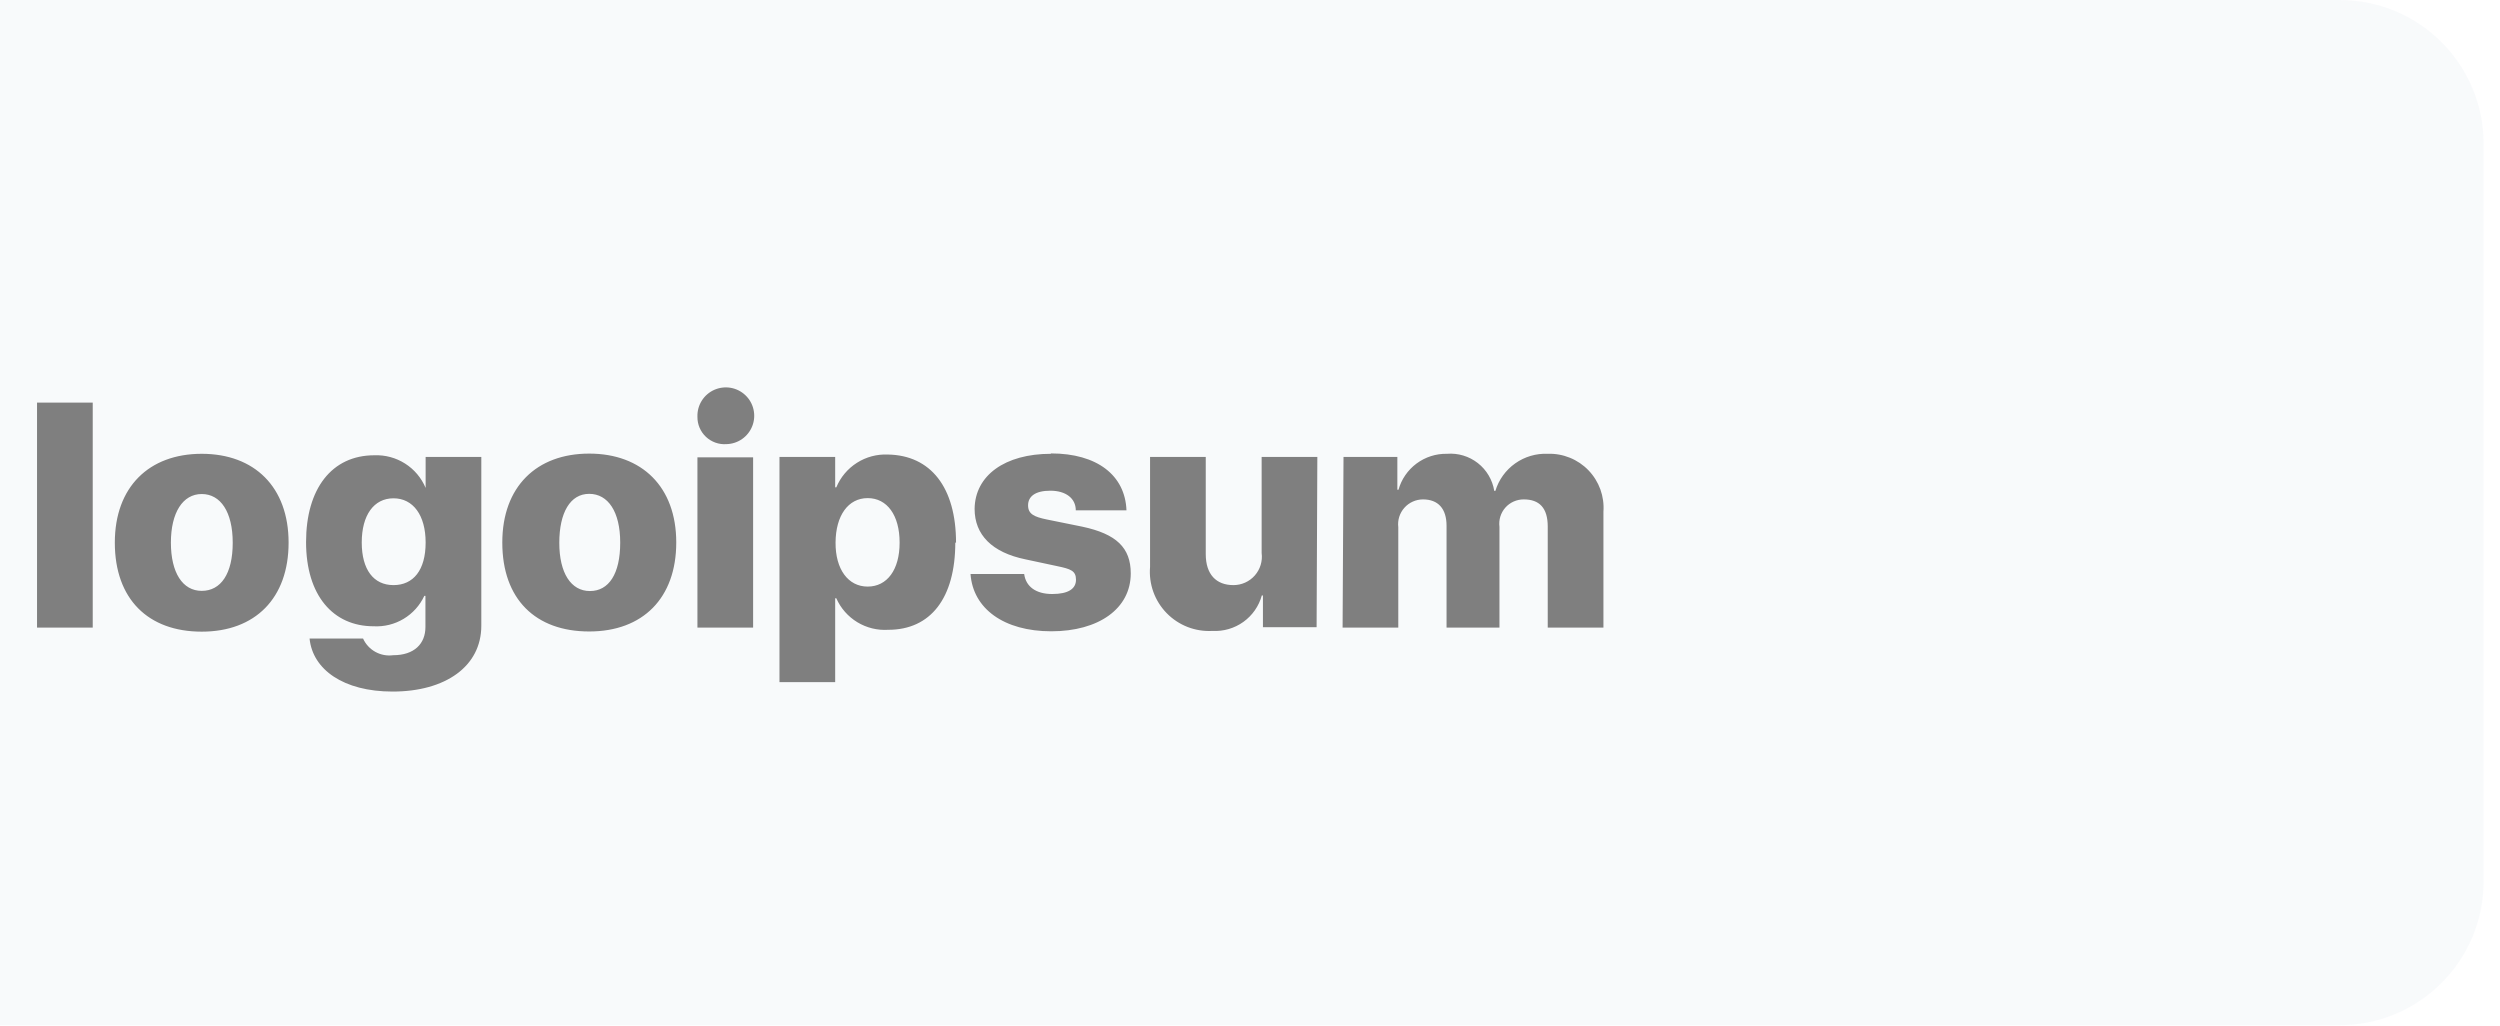
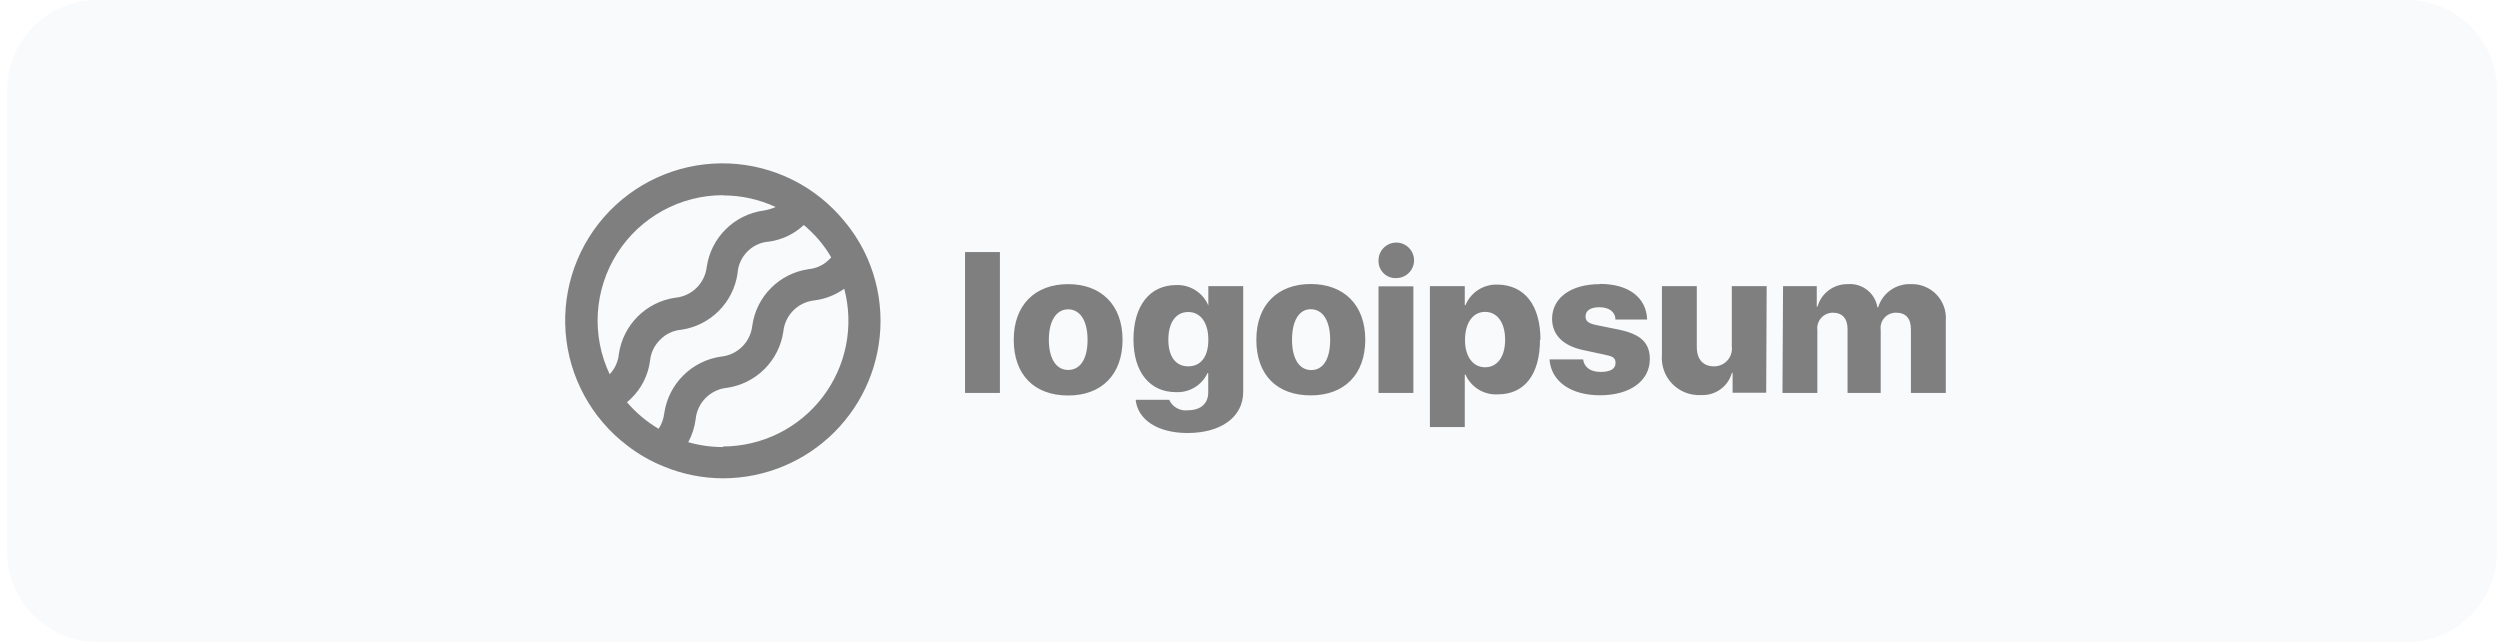
- <svg xmlns="http://www.w3.org/2000/svg" width="139" height="57" viewBox="0 0 139 57" fill="none">
-   <g id="Logo" opacity="0.5">
-     <rect x="-83" width="221.091" height="57" rx="8" fill="#F2F5F8" />
-     <path id="Vector" d="M2.059 22.384H5.156V34.893H2.059V22.384ZM6.384 30.17C6.384 27.077 8.284 25.231 11.216 25.231C14.147 25.231 16.046 27.077 16.046 30.17C16.046 33.264 14.188 35.12 11.216 35.12C8.243 35.12 6.384 33.316 6.384 30.17ZM12.939 30.17C12.939 28.469 12.268 27.468 11.216 27.468C10.163 27.468 9.502 28.5 9.502 30.17C9.502 31.841 10.152 32.852 11.216 32.852C12.279 32.852 12.939 31.903 12.939 30.181V30.17ZM17.213 35.502H20.186C20.327 35.816 20.567 36.076 20.868 36.243C21.169 36.41 21.517 36.476 21.858 36.43C23.035 36.43 23.654 35.791 23.654 34.862V33.13H23.592C23.346 33.661 22.945 34.106 22.443 34.407C21.941 34.709 21.359 34.853 20.774 34.821C18.514 34.821 17.017 33.099 17.017 30.139C17.017 27.18 18.441 25.313 20.816 25.313C21.419 25.29 22.015 25.451 22.524 25.775C23.034 26.099 23.431 26.572 23.665 27.128V25.406H26.761V34.79C26.761 37.049 24.769 38.451 21.827 38.451C19.092 38.451 17.388 37.224 17.213 35.512V35.502ZM23.665 30.16C23.665 28.654 22.973 27.706 21.879 27.706C20.785 27.706 20.113 28.644 20.113 30.16C20.113 31.676 20.774 32.532 21.879 32.532C22.983 32.532 23.665 31.697 23.665 30.17V30.16ZM27.928 30.16C27.928 27.066 29.827 25.22 32.759 25.22C35.69 25.22 37.6 27.066 37.6 30.16C37.6 33.254 35.742 35.11 32.759 35.11C29.776 35.11 27.928 33.316 27.928 30.17V30.16ZM34.483 30.16C34.483 28.458 33.812 27.458 32.759 27.458C31.706 27.458 31.097 28.5 31.097 30.181C31.097 31.862 31.747 32.862 32.8 32.862C33.853 32.862 34.483 31.903 34.483 30.181V30.16ZM38.777 23.158C38.769 22.845 38.853 22.538 39.021 22.274C39.188 22.009 39.43 21.801 39.716 21.674C40.002 21.548 40.319 21.509 40.627 21.562C40.935 21.616 41.22 21.76 41.446 21.976C41.673 22.192 41.83 22.47 41.897 22.775C41.965 23.08 41.941 23.398 41.827 23.689C41.714 23.98 41.516 24.231 41.26 24.41C41.004 24.589 40.7 24.688 40.387 24.694C40.18 24.709 39.972 24.68 39.776 24.61C39.581 24.54 39.401 24.43 39.25 24.288C39.099 24.146 38.979 23.974 38.897 23.783C38.816 23.592 38.775 23.386 38.777 23.178V23.158ZM38.777 25.427H41.873V34.893H38.777V25.427ZM53.115 30.16C53.115 33.254 51.742 35.017 49.388 35.017C48.785 35.056 48.184 34.908 47.667 34.595C47.15 34.281 46.742 33.817 46.498 33.264H46.436V37.925H43.339V25.406H46.436V27.097H46.498C46.731 26.535 47.131 26.059 47.645 25.732C48.158 25.405 48.76 25.245 49.368 25.272C51.742 25.313 53.156 27.087 53.156 30.181L53.115 30.16ZM50.018 30.16C50.018 28.654 49.326 27.695 48.243 27.695C47.159 27.695 46.467 28.665 46.457 30.16C46.446 31.655 47.159 32.614 48.243 32.614C49.326 32.614 50.018 31.676 50.018 30.181V30.16ZM58.431 25.21C61.001 25.21 62.56 26.427 62.632 28.376H59.814C59.814 27.706 59.257 27.283 58.4 27.283C57.543 27.283 57.161 27.613 57.161 28.098C57.161 28.582 57.502 28.737 58.194 28.881L60.175 29.283C62.065 29.686 62.87 30.449 62.87 31.882C62.87 33.842 61.084 35.1 58.452 35.1C55.819 35.1 54.096 33.842 53.961 31.913H56.944C57.037 32.614 57.595 33.027 58.503 33.027C59.412 33.027 59.825 32.728 59.825 32.233C59.825 31.738 59.535 31.635 58.792 31.48L57.006 31.098C55.159 30.717 54.188 29.737 54.188 28.293C54.209 26.437 55.871 25.231 58.431 25.231V25.21ZM73.203 34.873H70.219V33.109H70.157C69.993 33.701 69.632 34.22 69.132 34.578C68.633 34.936 68.026 35.113 67.412 35.079C66.941 35.106 66.47 35.031 66.031 34.861C65.592 34.69 65.195 34.427 64.866 34.09C64.537 33.753 64.284 33.349 64.125 32.906C63.966 32.462 63.904 31.99 63.943 31.521V25.406H67.04V30.81C67.04 31.934 67.618 32.532 68.578 32.532C68.803 32.532 69.026 32.485 69.231 32.392C69.436 32.3 69.62 32.164 69.768 31.995C69.916 31.826 70.027 31.628 70.092 31.413C70.157 31.197 70.177 30.971 70.147 30.748V25.406H73.244L73.203 34.873ZM74.699 25.406H77.693V27.231H77.755C77.919 26.647 78.273 26.134 78.76 25.772C79.248 25.41 79.842 25.219 80.449 25.231C81.067 25.181 81.68 25.366 82.169 25.748C82.656 26.13 82.982 26.682 83.081 27.293H83.143C83.33 26.675 83.718 26.137 84.246 25.764C84.772 25.391 85.409 25.203 86.054 25.231C86.475 25.216 86.894 25.291 87.285 25.45C87.676 25.608 88.028 25.846 88.32 26.15C88.612 26.453 88.837 26.815 88.981 27.211C89.123 27.607 89.182 28.028 89.151 28.448V34.893H86.054V29.273C86.054 28.242 85.59 27.767 84.722 27.767C84.529 27.766 84.338 27.806 84.161 27.884C83.984 27.963 83.826 28.078 83.698 28.223C83.57 28.368 83.475 28.538 83.418 28.723C83.361 28.907 83.346 29.102 83.37 29.294V34.893H80.428V29.232C80.428 28.283 79.964 27.767 79.117 27.767C78.922 27.768 78.728 27.809 78.551 27.889C78.372 27.969 78.212 28.087 78.083 28.233C77.953 28.379 77.856 28.551 77.797 28.737C77.739 28.924 77.721 29.12 77.745 29.314V34.893H74.648L74.699 25.406Z" fill="black" />
+ <svg xmlns="http://www.w3.org/2000/svg" width="222" height="57" viewBox="0 0 222 57" fill="none">
+   <g opacity="0.5">
+     <rect x="0.636" width="221.091" height="57" rx="8" fill="#F2F5F8" />
+     <path d="M85.695 22.384H88.792V34.893H85.695V22.384ZM90.02 30.17C90.02 27.077 91.92 25.231 94.851 25.231C97.783 25.231 99.682 27.077 99.682 30.17C99.682 33.264 97.824 35.12 94.851 35.12C91.878 35.12 90.02 33.316 90.02 30.17ZM96.575 30.17C96.575 28.469 95.904 27.468 94.851 27.468C93.798 27.468 93.138 28.5 93.138 30.17C93.138 31.841 93.788 32.852 94.851 32.852C95.914 32.852 96.575 31.903 96.575 30.181V30.17ZM100.849 35.502H103.822C103.963 35.816 104.202 36.076 104.504 36.243C104.805 36.41 105.152 36.476 105.494 36.43C106.671 36.43 107.29 35.791 107.29 34.862V33.13H107.228C106.981 33.661 106.581 34.106 106.079 34.407C105.576 34.709 104.995 34.853 104.41 34.821C102.149 34.821 100.652 33.099 100.652 30.139C100.652 27.18 102.077 25.313 104.451 25.313C105.055 25.29 105.651 25.451 106.16 25.775C106.669 26.099 107.067 26.572 107.3 27.128V25.406H110.397V34.79C110.397 37.049 108.405 38.451 105.463 38.451C102.727 38.451 101.024 37.224 100.849 35.512V35.502ZM107.3 30.16C107.3 28.654 106.609 27.706 105.514 27.706C104.42 27.706 103.749 28.644 103.749 30.16C103.749 31.676 104.41 32.532 105.514 32.532C106.619 32.532 107.3 31.697 107.3 30.17V30.16ZM111.563 30.16C111.563 27.066 113.463 25.22 116.394 25.22C119.326 25.22 121.236 27.066 121.236 30.16C121.236 33.254 119.378 35.11 116.394 35.11C113.411 35.11 111.563 33.316 111.563 30.17V30.16ZM118.118 30.16C118.118 28.458 117.447 27.458 116.394 27.458C115.342 27.458 114.732 28.5 114.732 30.181C114.732 31.862 115.383 32.862 116.436 32.862C117.489 32.862 118.118 31.903 118.118 30.181V30.16ZM122.412 23.158C122.404 22.845 122.489 22.538 122.656 22.274C122.824 22.009 123.065 21.801 123.351 21.674C123.637 21.548 123.954 21.509 124.263 21.562C124.571 21.616 124.856 21.76 125.082 21.976C125.308 22.192 125.465 22.47 125.533 22.775C125.601 23.08 125.577 23.398 125.463 23.689C125.35 23.98 125.152 24.231 124.896 24.41C124.639 24.589 124.335 24.688 124.023 24.694C123.816 24.709 123.608 24.68 123.412 24.61C123.216 24.54 123.037 24.43 122.886 24.288C122.735 24.146 122.615 23.974 122.533 23.783C122.452 23.592 122.411 23.386 122.412 23.178V23.158ZM122.412 25.427H125.509V34.893H122.412V25.427ZM136.751 30.16C136.751 33.254 135.378 35.017 133.024 35.017C132.421 35.056 131.82 34.908 131.303 34.595C130.786 34.281 130.378 33.817 130.134 33.264H130.072V37.925H126.975V25.406H130.072V27.097H130.134C130.366 26.535 130.767 26.059 131.28 25.732C131.794 25.405 132.395 25.245 133.003 25.272C135.378 25.313 136.792 27.087 136.792 30.181L136.751 30.16ZM133.654 30.16C133.654 28.654 132.962 27.695 131.878 27.695C130.794 27.695 130.103 28.665 130.092 30.16C130.082 31.655 130.794 32.614 131.878 32.614C132.962 32.614 133.654 31.676 133.654 30.181V30.16ZM142.067 25.21C144.637 25.21 146.196 26.427 146.268 28.376H143.45C143.45 27.706 142.892 27.283 142.036 27.283C141.179 27.283 140.797 27.613 140.797 28.098C140.797 28.582 141.138 28.737 141.829 28.881L143.811 29.283C145.7 29.686 146.505 30.449 146.505 31.882C146.505 33.842 144.72 35.1 142.087 35.1C139.455 35.1 137.731 33.842 137.597 31.913H140.58C140.673 32.614 141.231 33.027 142.139 33.027C143.047 33.027 143.46 32.728 143.46 32.233C143.46 31.738 143.171 31.635 142.428 31.48L140.642 31.098C138.794 30.717 137.824 29.737 137.824 28.293C137.845 26.437 139.507 25.231 142.067 25.231V25.21ZM156.838 34.873H153.855V33.109H153.793C153.629 33.701 153.268 34.22 152.768 34.578C152.268 34.936 151.662 35.113 151.047 35.079C150.577 35.106 150.106 35.031 149.667 34.861C149.228 34.69 148.83 34.427 148.501 34.09C148.173 33.753 147.92 33.349 147.761 32.906C147.602 32.462 147.54 31.99 147.579 31.521V25.406H150.676V30.81C150.676 31.934 151.254 32.532 152.214 32.532C152.439 32.532 152.662 32.485 152.867 32.392C153.072 32.3 153.255 32.164 153.404 31.995C153.552 31.826 153.663 31.628 153.728 31.413C153.793 31.197 153.813 30.971 153.783 30.748V25.406H156.88L156.838 34.873ZM158.335 25.406H161.329V27.231H161.391C161.555 26.647 161.909 26.134 162.396 25.772C162.883 25.41 163.478 25.219 164.085 25.231C164.703 25.181 165.316 25.366 165.804 25.748C166.292 26.13 166.618 26.682 166.717 27.293H166.779C166.966 26.675 167.354 26.137 167.881 25.764C168.408 25.391 169.045 25.203 169.69 25.231C170.111 25.216 170.53 25.291 170.92 25.45C171.312 25.608 171.664 25.846 171.956 26.15C172.248 26.453 172.473 26.815 172.616 27.211C172.759 27.607 172.818 28.028 172.787 28.448V34.893H169.69V29.273C169.69 28.242 169.225 27.767 168.358 27.767C168.165 27.766 167.973 27.806 167.797 27.884C167.62 27.963 167.462 28.078 167.334 28.223C167.206 28.368 167.11 28.538 167.054 28.723C166.997 28.907 166.981 29.102 167.006 29.294V34.893H164.064V29.232C164.064 28.283 163.6 27.767 162.753 27.767C162.558 27.768 162.364 27.809 162.186 27.889C162.008 27.969 161.848 28.087 161.719 28.233C161.589 28.379 161.492 28.551 161.433 28.737C161.375 28.924 161.356 29.12 161.38 29.314V34.893H158.283L158.335 25.406Z" fill="black" />
+     <path d="M77.034 22.952C76.509 21.752 75.814 20.634 74.97 19.631C73.722 18.105 72.166 16.861 70.402 15.979C68.638 15.098 66.707 14.599 64.737 14.517C62.767 14.435 60.801 14.77 58.97 15.501C57.139 16.232 55.483 17.343 54.112 18.759C52.742 20.175 51.687 21.866 51.017 23.719C50.347 25.572 50.078 27.546 50.226 29.51C50.375 31.475 50.939 33.386 51.88 35.117C52.821 36.848 54.119 38.361 55.687 39.555C56.694 40.337 57.806 40.972 58.991 41.442C60.651 42.122 62.429 42.472 64.224 42.474C67.929 42.465 71.48 40.99 74.098 38.37C76.716 35.751 78.188 32.202 78.191 28.5C78.193 26.591 77.8 24.701 77.034 22.952ZM64.214 17.352C65.826 17.352 67.418 17.704 68.88 18.384C68.523 18.537 68.148 18.645 67.765 18.703C66.502 18.886 65.332 19.471 64.43 20.373C63.527 21.274 62.941 22.443 62.758 23.705C62.678 24.412 62.356 25.07 61.846 25.568C61.337 26.066 60.671 26.373 59.961 26.438C58.698 26.62 57.528 27.206 56.626 28.107C55.724 29.009 55.137 30.177 54.954 31.439C54.892 32.112 54.605 32.744 54.139 33.233C53.334 31.535 52.973 29.661 53.088 27.786C53.204 25.911 53.792 24.095 54.798 22.508C55.805 20.921 57.197 19.614 58.845 18.709C60.493 17.804 62.343 17.33 64.224 17.332L64.214 17.352ZM55.677 35.719C55.801 35.605 55.925 35.502 56.049 35.379C56.967 34.489 57.556 33.315 57.721 32.047C57.788 31.335 58.106 30.67 58.619 30.171C59.113 29.657 59.777 29.342 60.487 29.284C61.75 29.101 62.92 28.515 63.822 27.614C64.725 26.713 65.311 25.544 65.494 24.282C65.538 23.537 65.859 22.835 66.392 22.312C66.898 21.809 67.569 21.505 68.281 21.457C69.441 21.297 70.523 20.782 71.378 19.982C72.351 20.788 73.175 21.759 73.814 22.849C73.775 22.902 73.73 22.95 73.68 22.993C73.187 23.511 72.523 23.833 71.811 23.901C70.547 24.08 69.375 24.665 68.472 25.567C67.57 26.469 66.984 27.639 66.805 28.902C66.732 29.612 66.416 30.275 65.91 30.779C65.404 31.283 64.739 31.596 64.028 31.666C62.761 31.847 61.587 32.432 60.68 33.333C59.772 34.234 59.18 35.403 58.991 36.667C58.935 37.172 58.762 37.656 58.485 38.08C57.426 37.452 56.477 36.654 55.677 35.719ZM64.214 39.699C63.166 39.701 62.124 39.555 61.117 39.266C61.462 38.625 61.685 37.926 61.778 37.204C61.85 36.495 62.165 35.834 62.669 35.33C63.173 34.827 63.835 34.512 64.544 34.44C65.809 34.26 66.981 33.675 67.885 32.773C68.79 31.872 69.377 30.702 69.561 29.439C69.633 28.73 69.948 28.068 70.452 27.565C70.956 27.061 71.618 26.747 72.327 26.675C73.279 26.551 74.186 26.197 74.97 25.643C75.405 27.291 75.457 29.017 75.121 30.688C74.785 32.358 74.07 33.93 73.031 35.282C71.993 36.634 70.658 37.731 69.13 38.488C67.601 39.244 65.92 39.641 64.214 39.648V39.699Z" fill="black" />
  </g>
</svg>
